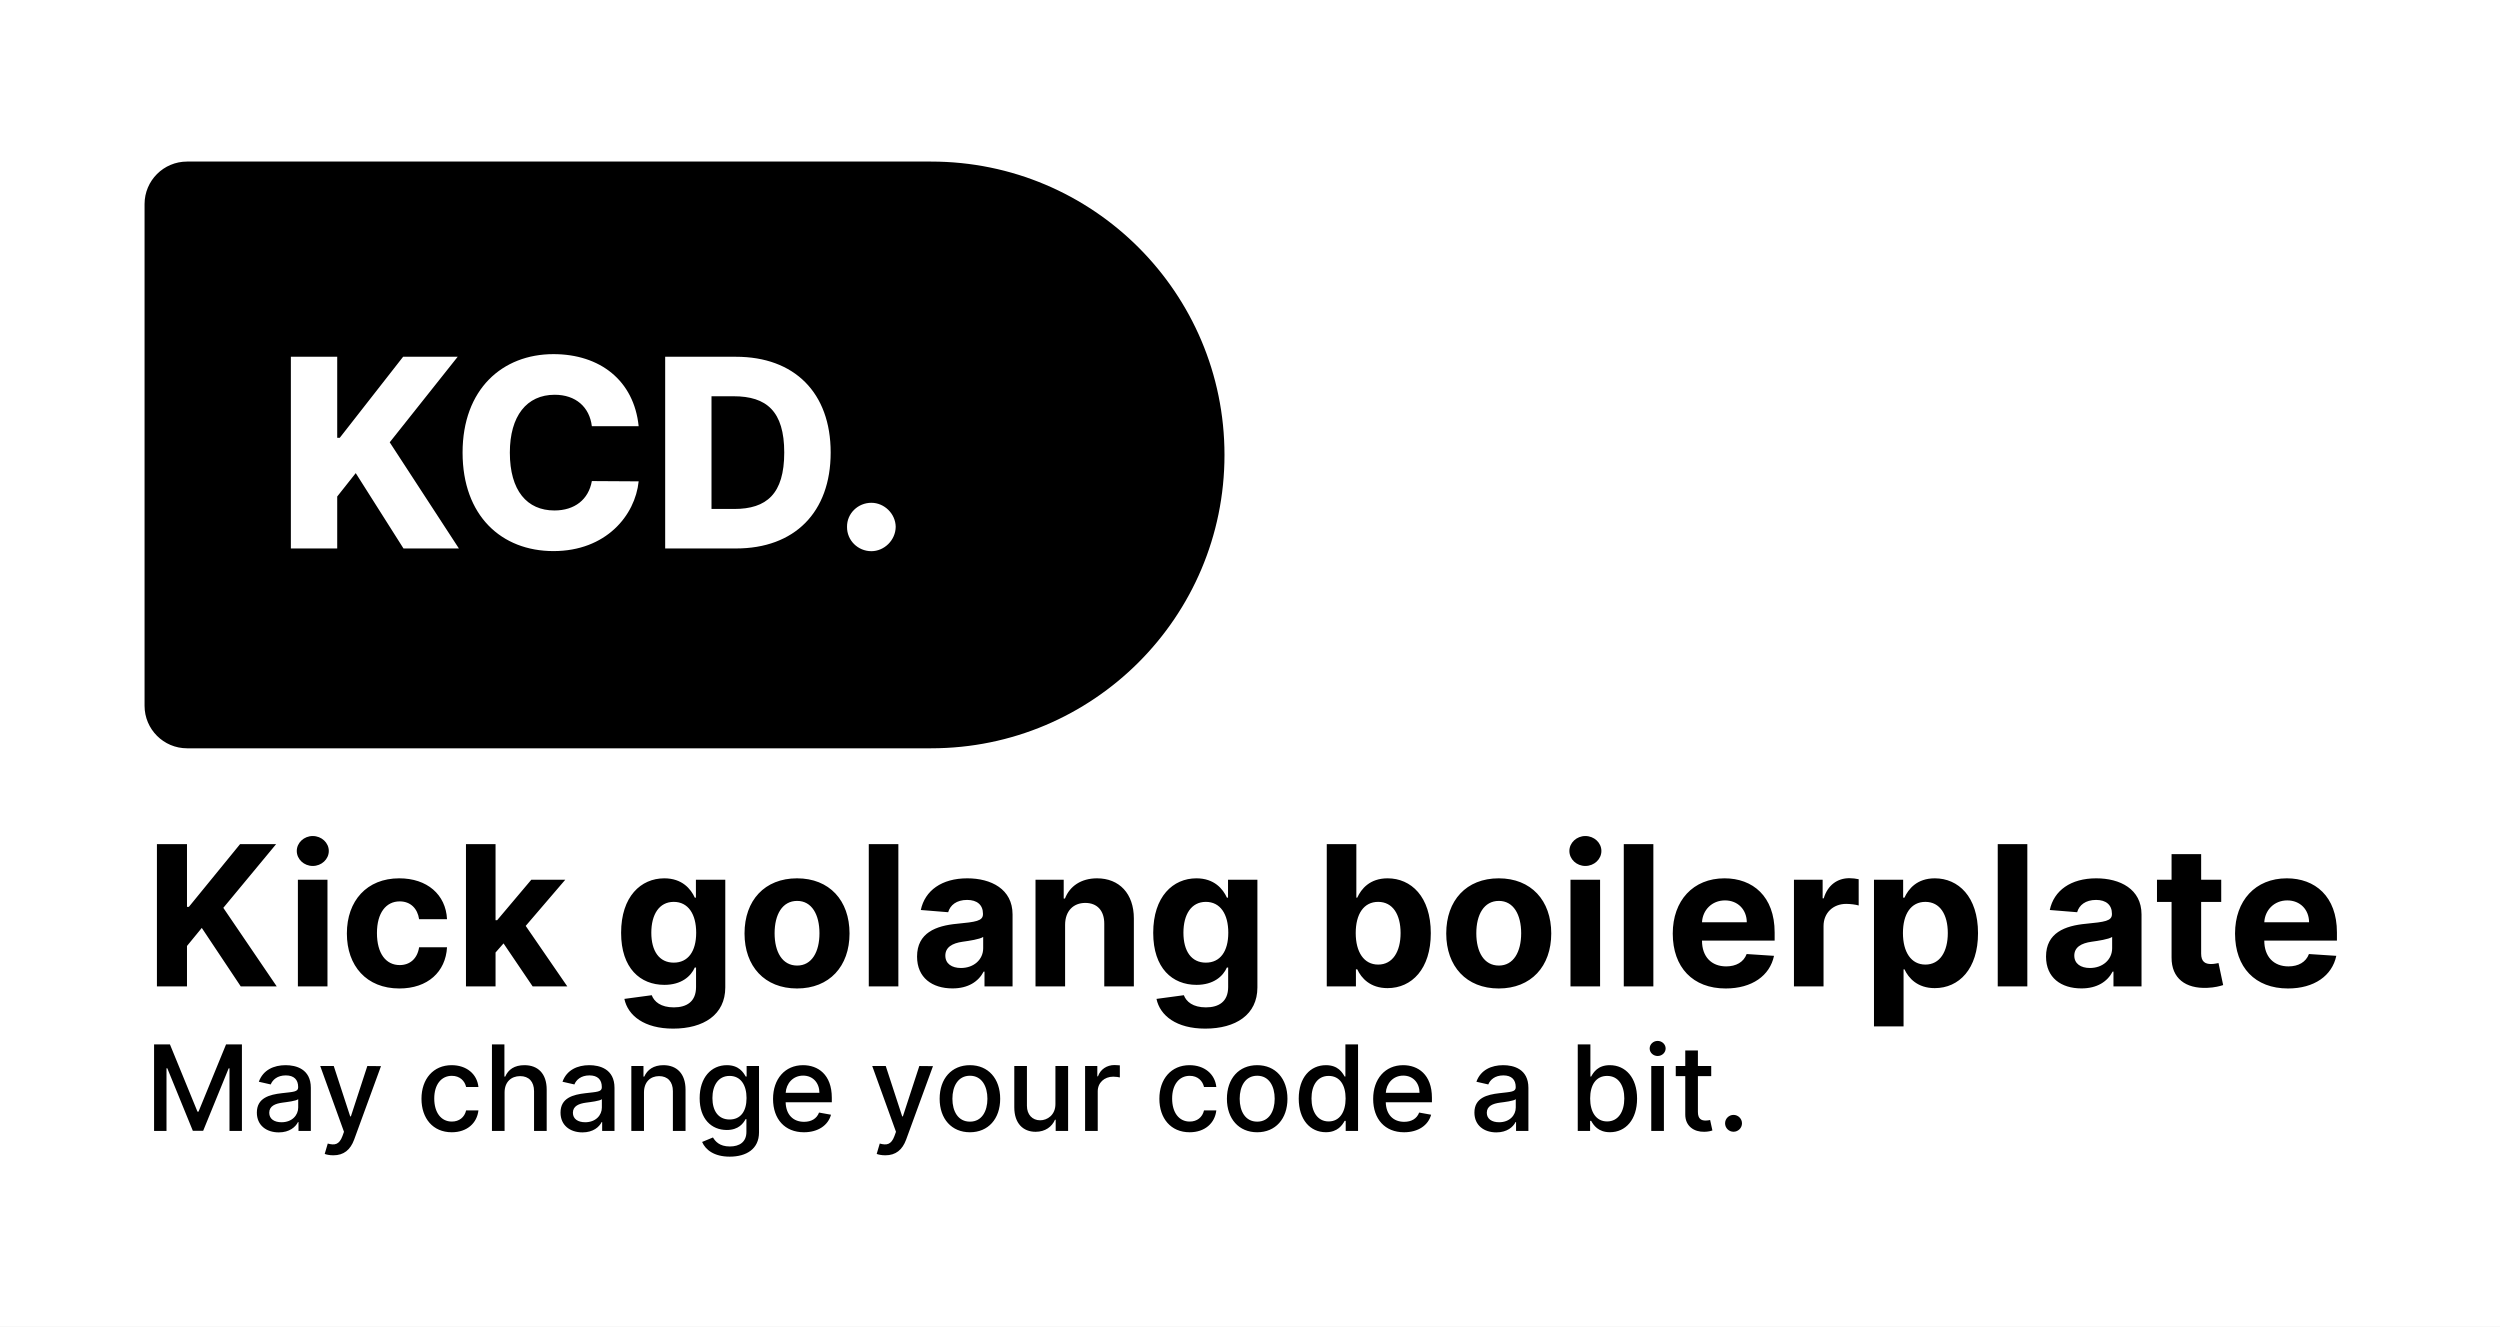
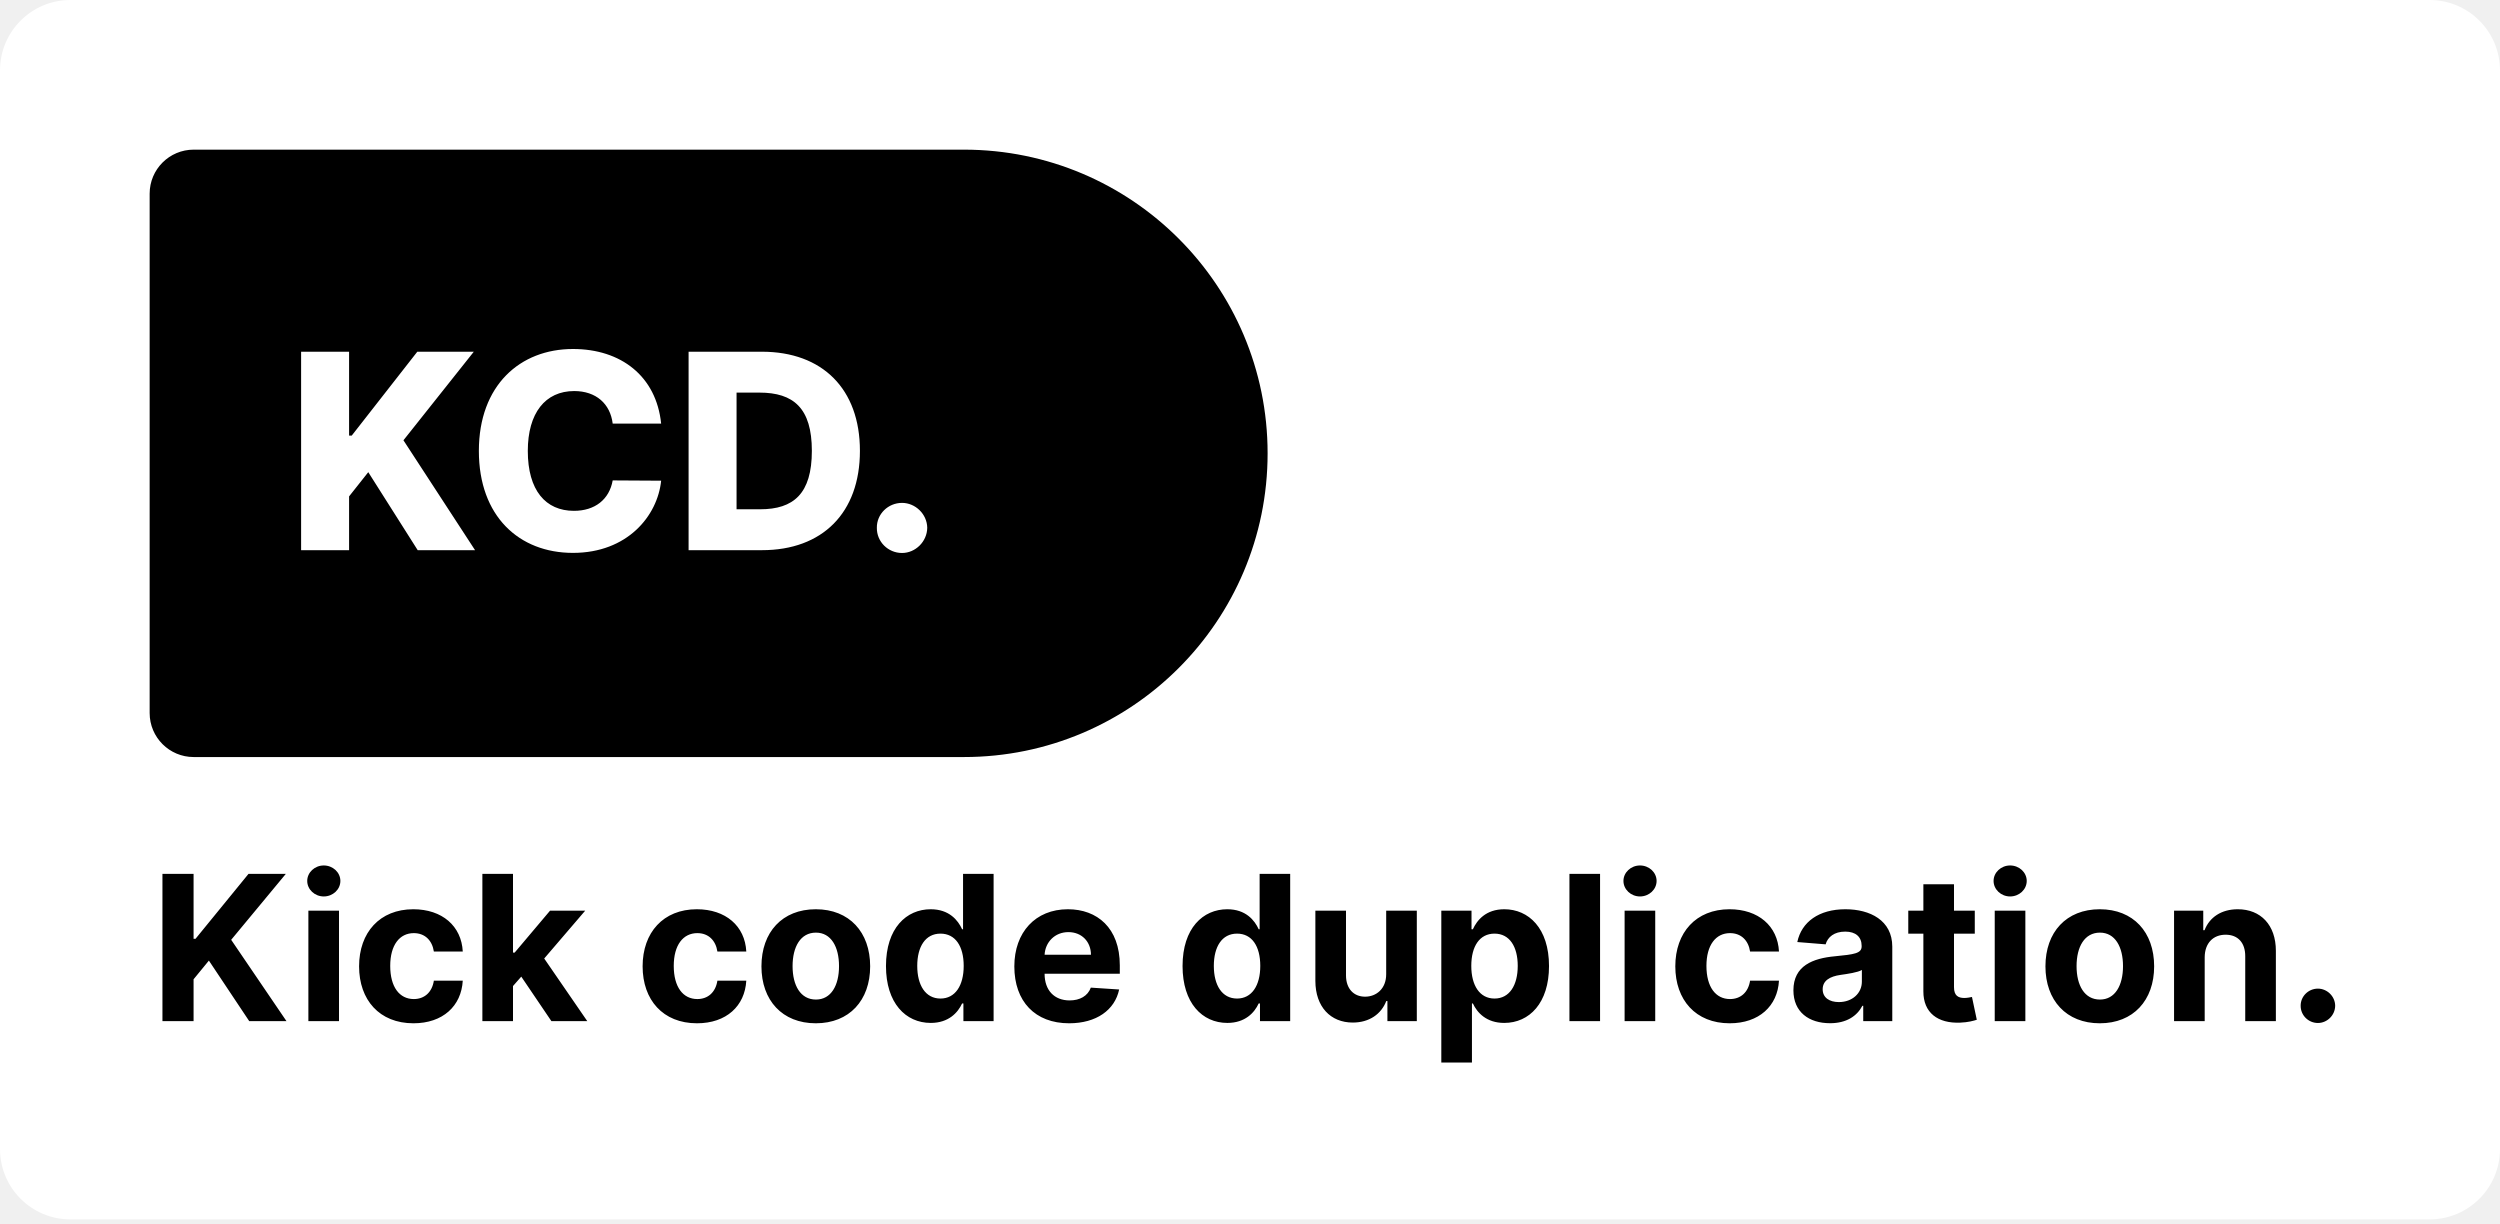
- <svg xmlns="http://www.w3.org/2000/svg" width="294" height="156" viewBox="0 0 294 156" fill="none">
-   <rect width="294" height="156" fill="white" />
-   <path d="M17 24C17 21.239 19.239 19 22 19H109.5C128.554 19 144 34.446 144 53.5V53.5C144 72.554 128.554 88 109.5 88H22C19.239 88 17 85.761 17 83V24Z" fill="black" />
-   <path d="M34.206 64.5H39.656V58.39L41.835 55.638L47.45 64.5H53.967L45.831 52.016L53.824 41.955H47.406L39.953 51.488H39.656V41.955H34.206V64.5ZM75.106 50.123C74.555 44.729 70.537 41.646 65.088 41.646C59.077 41.646 54.399 45.775 54.399 53.227C54.399 60.647 58.967 64.808 65.088 64.808C71.275 64.808 74.698 60.603 75.106 56.607L69.602 56.574C69.216 58.742 67.587 60.031 65.198 60.031C61.984 60.031 59.958 57.708 59.958 53.227C59.958 48.923 61.94 46.424 65.231 46.424C67.708 46.424 69.326 47.866 69.602 50.123H75.106ZM86.557 64.5C93.427 64.5 97.687 60.262 97.687 53.216C97.687 46.182 93.427 41.955 86.546 41.955H78.224V64.5H86.557ZM83.673 59.854V46.6H86.271C90.146 46.6 92.227 48.361 92.227 53.216C92.227 58.093 90.146 59.854 86.348 59.854H83.673ZM102.473 64.819C103.981 64.819 105.313 63.542 105.335 61.957C105.313 60.394 103.981 59.128 102.473 59.128C100.888 59.128 99.589 60.394 99.611 61.957C99.589 63.542 100.888 64.819 102.473 64.819Z" fill="white" />
-   <path d="M18.454 116H21.99V111.246L23.73 109.123L28.312 116H32.543L26.262 106.762L32.469 99.273H28.23L22.211 106.648H21.99V99.273H18.454V116ZM35.032 116H38.511V103.455H35.032V116ZM36.78 101.837C37.817 101.837 38.667 101.045 38.667 100.073C38.667 99.109 37.817 98.317 36.78 98.317C35.751 98.317 34.901 99.109 34.901 100.073C34.901 101.045 35.751 101.837 36.78 101.837ZM46.967 116.245C50.307 116.245 52.407 114.285 52.57 111.402H49.287C49.082 112.741 48.2 113.493 47.008 113.493C45.383 113.493 44.329 112.129 44.329 109.727C44.329 107.359 45.391 106.003 47.008 106.003C48.282 106.003 49.099 106.844 49.287 108.094H52.57C52.423 105.194 50.226 103.291 46.951 103.291C43.145 103.291 40.792 105.929 40.792 109.776C40.792 113.591 43.104 116.245 46.967 116.245ZM54.798 116H58.277V112.014L59.216 110.944L62.639 116H66.714L61.822 108.886L66.477 103.455H62.483L58.465 108.216H58.277V99.273H54.798V116ZM79.16 120.966C82.745 120.966 85.293 119.332 85.293 116.123V103.455H81.839V105.562H81.708C81.242 104.541 80.221 103.291 78.122 103.291C75.37 103.291 73.042 105.431 73.042 109.703C73.042 113.876 75.305 115.82 78.13 115.82C80.132 115.82 81.251 114.816 81.708 113.778H81.855V116.074C81.855 117.797 80.752 118.467 79.241 118.467C77.706 118.467 76.93 117.797 76.644 117.037L73.426 117.47C73.843 119.447 75.778 120.966 79.16 120.966ZM79.233 113.207C77.526 113.207 76.595 111.851 76.595 109.686C76.595 107.555 77.51 106.06 79.233 106.06C80.924 106.06 81.871 107.489 81.871 109.686C81.871 111.9 80.907 113.207 79.233 113.207ZM93.731 116.245C97.537 116.245 99.905 113.64 99.905 109.776C99.905 105.888 97.537 103.291 93.731 103.291C89.924 103.291 87.556 105.888 87.556 109.776C87.556 113.64 89.924 116.245 93.731 116.245ZM93.747 113.55C91.991 113.55 91.093 111.941 91.093 109.752C91.093 107.563 91.991 105.946 93.747 105.946C95.47 105.946 96.369 107.563 96.369 109.752C96.369 111.941 95.47 113.55 93.747 113.55ZM105.647 99.273H102.168V116H105.647V99.273ZM112.012 116.237C113.866 116.237 115.066 115.428 115.679 114.26H115.777V116H119.077V107.538C119.077 104.549 116.545 103.291 113.752 103.291C110.746 103.291 108.769 104.729 108.287 107.016L111.505 107.277C111.742 106.444 112.486 105.831 113.735 105.831C114.919 105.831 115.597 106.428 115.597 107.457V107.506C115.597 108.314 114.74 108.42 112.559 108.633C110.076 108.862 107.846 109.695 107.846 112.496C107.846 114.979 109.619 116.237 112.012 116.237ZM113.008 113.836C111.938 113.836 111.171 113.337 111.171 112.382C111.171 111.402 111.979 110.92 113.204 110.748C113.964 110.642 115.205 110.462 115.622 110.185V111.516C115.622 112.831 114.536 113.836 113.008 113.836ZM125.256 108.747C125.264 107.13 126.228 106.183 127.632 106.183C129.029 106.183 129.87 107.097 129.862 108.633V116H133.342V108.012C133.342 105.088 131.626 103.291 129.013 103.291C127.15 103.291 125.803 104.206 125.239 105.668H125.092V103.455H121.776V116H125.256V108.747ZM141.736 120.966C145.321 120.966 147.87 119.332 147.87 116.123V103.455H144.415V105.562H144.284C143.819 104.541 142.798 103.291 140.699 103.291C137.946 103.291 135.618 105.431 135.618 109.703C135.618 113.876 137.881 115.82 140.707 115.82C142.708 115.82 143.827 114.816 144.284 113.778H144.431V116.074C144.431 117.797 143.328 118.467 141.817 118.467C140.282 118.467 139.506 117.797 139.22 117.037L136.002 117.47C136.419 119.447 138.354 120.966 141.736 120.966ZM141.809 113.207C140.102 113.207 139.171 111.851 139.171 109.686C139.171 107.555 140.086 106.06 141.809 106.06C143.5 106.06 144.447 107.489 144.447 109.686C144.447 111.9 143.484 113.207 141.809 113.207ZM156.027 116H159.457V113.991H159.613C160.095 115.036 161.148 116.204 163.174 116.204C166.032 116.204 168.262 113.942 168.262 109.744C168.262 105.431 165.934 103.291 163.182 103.291C161.083 103.291 160.078 104.541 159.613 105.562H159.506V99.273H156.027V116ZM159.433 109.727C159.433 107.489 160.38 106.06 162.071 106.06C163.794 106.06 164.709 107.555 164.709 109.727C164.709 111.916 163.778 113.435 162.071 113.435C160.397 113.435 159.433 111.965 159.433 109.727ZM176.252 116.245C180.058 116.245 182.427 113.64 182.427 109.776C182.427 105.888 180.058 103.291 176.252 103.291C172.446 103.291 170.077 105.888 170.077 109.776C170.077 113.64 172.446 116.245 176.252 116.245ZM176.268 113.55C174.512 113.55 173.614 111.941 173.614 109.752C173.614 107.563 174.512 105.946 176.268 105.946C177.992 105.946 178.89 107.563 178.89 109.752C178.89 111.941 177.992 113.55 176.268 113.55ZM184.689 116H188.169V103.455H184.689V116ZM186.437 101.837C187.474 101.837 188.324 101.045 188.324 100.073C188.324 99.109 187.474 98.317 186.437 98.317C185.408 98.317 184.559 99.109 184.559 100.073C184.559 101.045 185.408 101.837 186.437 101.837ZM194.435 99.273H190.956V116H194.435V99.273ZM202.94 116.245C206.044 116.245 208.134 114.734 208.624 112.406L205.406 112.194C205.055 113.15 204.157 113.648 202.997 113.648C201.257 113.648 200.155 112.496 200.155 110.626V110.618H208.698V109.662C208.698 105.398 206.117 103.291 202.801 103.291C199.109 103.291 196.716 105.913 196.716 109.784C196.716 113.762 199.077 116.245 202.94 116.245ZM200.155 108.461C200.228 107.032 201.314 105.888 202.858 105.888C204.369 105.888 205.415 106.967 205.423 108.461H200.155ZM210.969 116H214.448V108.902C214.448 107.359 215.575 106.297 217.111 106.297C217.593 106.297 218.254 106.379 218.581 106.485V103.397C218.27 103.324 217.838 103.275 217.486 103.275C216.081 103.275 214.93 104.092 214.472 105.643H214.342V103.455H210.969V116ZM220.38 120.705H223.859V113.991H223.965C224.447 115.036 225.501 116.204 227.526 116.204C230.385 116.204 232.615 113.942 232.615 109.744C232.615 105.431 230.287 103.291 227.535 103.291C225.435 103.291 224.431 104.541 223.965 105.562H223.81V103.455H220.38V120.705ZM223.786 109.727C223.786 107.489 224.733 106.06 226.424 106.06C228.147 106.06 229.062 107.555 229.062 109.727C229.062 111.916 228.131 113.435 226.424 113.435C224.749 113.435 223.786 111.965 223.786 109.727ZM238.414 99.273H234.934V116H238.414V99.273ZM244.778 116.237C246.632 116.237 247.833 115.428 248.446 114.26H248.544V116H251.843V107.538C251.843 104.549 249.311 103.291 246.518 103.291C243.512 103.291 241.536 104.729 241.054 107.016L244.272 107.277C244.509 106.444 245.252 105.831 246.502 105.831C247.686 105.831 248.364 106.428 248.364 107.457V107.506C248.364 108.314 247.506 108.42 245.326 108.633C242.843 108.862 240.613 109.695 240.613 112.496C240.613 114.979 242.385 116.237 244.778 116.237ZM245.775 113.836C244.705 113.836 243.937 113.337 243.937 112.382C243.937 111.402 244.746 110.92 245.971 110.748C246.73 110.642 247.972 110.462 248.388 110.185V111.516C248.388 112.831 247.302 113.836 245.775 113.836ZM261.216 103.455H258.855V100.449H255.376V103.455H253.661V106.068H255.376V112.602C255.36 115.061 257.034 116.278 259.558 116.172C260.456 116.139 261.093 115.959 261.444 115.845L260.897 113.256C260.726 113.288 260.358 113.37 260.031 113.37C259.337 113.37 258.855 113.109 258.855 112.145V106.068H261.216V103.455ZM269.065 116.245C272.169 116.245 274.259 114.734 274.749 112.406L271.531 112.194C271.18 113.15 270.282 113.648 269.122 113.648C267.382 113.648 266.28 112.496 266.28 110.626V110.618H274.823V109.662C274.823 105.398 272.242 103.291 268.926 103.291C265.234 103.291 262.841 105.913 262.841 109.784C262.841 113.762 265.202 116.245 269.065 116.245ZM266.28 108.461C266.353 107.032 267.439 105.888 268.983 105.888C270.494 105.888 271.54 106.967 271.548 108.461H266.28ZM18.119 122.818V133H19.58V125.627H19.675L22.678 132.985H23.891L26.893 125.632H26.988V133H28.45V122.818H26.585L23.344 130.733H23.224L19.983 122.818H18.119ZM32.786 133.169C34.049 133.169 34.76 132.528 35.043 131.956H35.103V133H36.554V127.929C36.554 125.707 34.804 125.264 33.591 125.264C32.209 125.264 30.937 125.821 30.439 127.213L31.837 127.531C32.055 126.989 32.612 126.467 33.611 126.467C34.571 126.467 35.063 126.969 35.063 127.835V127.869C35.063 128.411 34.506 128.401 33.134 128.56C31.687 128.729 30.206 129.107 30.206 130.842C30.206 132.344 31.334 133.169 32.786 133.169ZM33.109 131.976C32.269 131.976 31.663 131.598 31.663 130.862C31.663 130.067 32.368 129.783 33.228 129.669C33.711 129.604 34.854 129.475 35.068 129.261V130.246C35.068 131.151 34.347 131.976 33.109 131.976ZM39.201 135.864C40.429 135.864 41.204 135.222 41.647 134.019L44.804 125.379L43.198 125.364L41.264 131.29H41.184L39.25 125.364H37.659L40.453 133.099L40.27 133.607C39.892 134.621 39.36 134.705 38.544 134.482L38.186 135.7C38.365 135.779 38.753 135.864 39.201 135.864ZM53.126 133.154C54.931 133.154 56.099 132.07 56.263 130.584H54.816C54.627 131.409 53.986 131.896 53.136 131.896C51.878 131.896 51.068 130.847 51.068 129.182C51.068 127.546 51.893 126.517 53.136 126.517C54.081 126.517 54.657 127.114 54.816 127.83H56.263C56.104 126.288 54.846 125.264 53.111 125.264C50.959 125.264 49.566 126.885 49.566 129.217C49.566 131.518 50.909 133.154 53.126 133.154ZM59.339 128.466C59.339 127.248 60.11 126.552 61.169 126.552C62.193 126.552 62.804 127.203 62.804 128.322V133H64.291V128.143C64.291 126.239 63.247 125.264 61.676 125.264C60.488 125.264 59.772 125.781 59.414 126.607H59.319V122.818H57.853V133H59.339V128.466ZM68.497 133.169C69.76 133.169 70.471 132.528 70.754 131.956H70.814V133H72.265V127.929C72.265 125.707 70.515 125.264 69.302 125.264C67.92 125.264 66.647 125.821 66.15 127.213L67.547 127.531C67.766 126.989 68.323 126.467 69.322 126.467C70.282 126.467 70.774 126.969 70.774 127.835V127.869C70.774 128.411 70.217 128.401 68.845 128.56C67.398 128.729 65.917 129.107 65.917 130.842C65.917 132.344 67.045 133.169 68.497 133.169ZM68.82 131.976C67.98 131.976 67.373 131.598 67.373 130.862C67.373 130.067 68.079 129.783 68.939 129.669C69.422 129.604 70.565 129.475 70.779 129.261V130.246C70.779 131.151 70.058 131.976 68.82 131.976ZM75.732 128.466C75.732 127.248 76.478 126.552 77.512 126.552C78.521 126.552 79.132 127.213 79.132 128.322V133H80.619V128.143C80.619 126.254 79.58 125.264 78.019 125.264C76.87 125.264 76.12 125.796 75.767 126.607H75.672V125.364H74.245V133H75.732V128.466ZM85.814 136.023C87.758 136.023 89.26 135.133 89.26 133.169V125.364H87.803V126.602H87.694C87.43 126.129 86.903 125.264 85.481 125.264C83.637 125.264 82.279 126.721 82.279 129.152C82.279 131.588 83.666 132.886 85.471 132.886C86.873 132.886 87.415 132.095 87.684 131.608H87.778V133.109C87.778 134.308 86.958 134.825 85.829 134.825C84.591 134.825 84.109 134.203 83.846 133.766L82.568 134.293C82.971 135.227 83.99 136.023 85.814 136.023ZM85.799 131.653C84.472 131.653 83.781 130.634 83.781 129.132C83.781 127.665 84.457 126.527 85.799 126.527C87.097 126.527 87.793 127.586 87.793 129.132C87.793 130.708 87.082 131.653 85.799 131.653ZM94.544 133.154C96.21 133.154 97.388 132.334 97.726 131.091L96.319 130.837C96.051 131.558 95.404 131.926 94.559 131.926C93.287 131.926 92.431 131.101 92.392 129.629H97.821V129.102C97.821 126.343 96.17 125.264 94.44 125.264C92.312 125.264 90.91 126.885 90.91 129.232C90.91 131.603 92.292 133.154 94.544 133.154ZM92.397 128.516C92.456 127.432 93.242 126.492 94.45 126.492C95.603 126.492 96.359 127.347 96.364 128.516H92.397ZM104.115 135.864C105.343 135.864 106.118 135.222 106.561 134.019L109.718 125.379L108.112 125.364L106.178 131.29H106.098L104.164 125.364H102.574L105.368 133.099L105.184 133.607C104.806 134.621 104.274 134.705 103.458 134.482L103.1 135.7C103.279 135.779 103.667 135.864 104.115 135.864ZM114.062 133.154C116.214 133.154 117.621 131.578 117.621 129.217C117.621 126.84 116.214 125.264 114.062 125.264C111.909 125.264 110.502 126.84 110.502 129.217C110.502 131.578 111.909 133.154 114.062 133.154ZM114.067 131.906C112.66 131.906 112.003 130.678 112.003 129.212C112.003 127.75 112.66 126.507 114.067 126.507C115.464 126.507 116.12 127.75 116.12 129.212C116.12 130.678 115.464 131.906 114.067 131.906ZM124.118 129.833C124.123 131.131 123.158 131.747 122.323 131.747C121.403 131.747 120.767 131.081 120.767 130.042V125.364H119.281V130.221C119.281 132.115 120.32 133.099 121.786 133.099C122.935 133.099 123.715 132.493 124.068 131.678H124.148V133H125.609V125.364H124.118V129.833ZM127.607 133H129.093V128.337C129.093 127.337 129.864 126.616 130.918 126.616C131.226 126.616 131.574 126.671 131.693 126.706V125.284C131.544 125.264 131.251 125.249 131.062 125.249C130.167 125.249 129.401 125.756 129.123 126.577H129.044V125.364H127.607V133ZM139.901 133.154C141.706 133.154 142.874 132.07 143.039 130.584H141.592C141.403 131.409 140.762 131.896 139.911 131.896C138.654 131.896 137.843 130.847 137.843 129.182C137.843 127.546 138.669 126.517 139.911 126.517C140.856 126.517 141.433 127.114 141.592 127.83H143.039C142.879 126.288 141.622 125.264 139.887 125.264C137.734 125.264 136.342 126.885 136.342 129.217C136.342 131.518 137.684 133.154 139.901 133.154ZM147.845 133.154C149.998 133.154 151.404 131.578 151.404 129.217C151.404 126.84 149.998 125.264 147.845 125.264C145.692 125.264 144.285 126.84 144.285 129.217C144.285 131.578 145.692 133.154 147.845 133.154ZM147.85 131.906C146.443 131.906 145.787 130.678 145.787 129.212C145.787 127.75 146.443 126.507 147.85 126.507C149.247 126.507 149.903 127.75 149.903 129.212C149.903 130.678 149.247 131.906 147.85 131.906ZM155.922 133.149C157.314 133.149 157.861 132.299 158.13 131.812H158.254V133H159.706V122.818H158.219V126.602H158.13C157.861 126.129 157.354 125.264 155.932 125.264C154.088 125.264 152.731 126.721 152.731 129.197C152.731 131.668 154.068 133.149 155.922 133.149ZM156.251 131.881C154.923 131.881 154.232 130.713 154.232 129.182C154.232 127.665 154.908 126.527 156.251 126.527C157.548 126.527 158.244 127.586 158.244 129.182C158.244 130.788 157.533 131.881 156.251 131.881ZM165.119 133.154C166.784 133.154 167.962 132.334 168.3 131.091L166.893 130.837C166.625 131.558 165.979 131.926 165.134 131.926C163.861 131.926 163.006 131.101 162.966 129.629H168.395V129.102C168.395 126.343 166.744 125.264 165.014 125.264C162.886 125.264 161.484 126.885 161.484 129.232C161.484 131.603 162.866 133.154 165.119 133.154ZM162.971 128.516C163.031 127.432 163.816 126.492 165.024 126.492C166.178 126.492 166.933 127.347 166.938 128.516H162.971ZM175.972 133.169C177.234 133.169 177.945 132.528 178.229 131.956H178.288V133H179.74V127.929C179.74 125.707 177.99 125.264 176.777 125.264C175.395 125.264 174.122 125.821 173.625 127.213L175.022 127.531C175.241 126.989 175.798 126.467 176.797 126.467C177.756 126.467 178.249 126.969 178.249 127.835V127.869C178.249 128.411 177.692 128.401 176.32 128.56C174.873 128.729 173.391 129.107 173.391 130.842C173.391 132.344 174.52 133.169 175.972 133.169ZM176.295 131.976C175.455 131.976 174.848 131.598 174.848 130.862C174.848 130.067 175.554 129.783 176.414 129.669C176.896 129.604 178.04 129.475 178.254 129.261V130.246C178.254 131.151 177.533 131.976 176.295 131.976ZM185.544 133H186.996V131.812H187.12C187.389 132.299 187.936 133.149 189.328 133.149C191.177 133.149 192.52 131.668 192.52 129.197C192.52 126.721 191.157 125.264 189.313 125.264C187.896 125.264 187.384 126.129 187.12 126.602H187.031V122.818H185.544V133ZM187.001 129.182C187.001 127.586 187.697 126.527 188.995 126.527C190.342 126.527 191.018 127.665 191.018 129.182C191.018 130.713 190.322 131.881 188.995 131.881C187.717 131.881 187.001 130.788 187.001 129.182ZM194.189 133H195.675V125.364H194.189V133ZM194.939 124.185C195.452 124.185 195.879 123.788 195.879 123.3C195.879 122.813 195.452 122.411 194.939 122.411C194.422 122.411 194 122.813 194 123.3C194 123.788 194.422 124.185 194.939 124.185ZM201.24 125.364H199.674V123.534H198.187V125.364H197.069V126.557H198.187V131.066C198.182 132.453 199.241 133.124 200.414 133.099C200.887 133.094 201.205 133.005 201.379 132.94L201.11 131.712C201.011 131.732 200.827 131.777 200.588 131.777C200.106 131.777 199.674 131.618 199.674 130.758V126.557H201.24V125.364ZM203.863 133.094C204.405 133.094 204.858 132.652 204.858 132.1C204.858 131.558 204.405 131.111 203.863 131.111C203.317 131.111 202.869 131.558 202.869 132.1C202.869 132.652 203.317 133.094 203.863 133.094Z" fill="black" />
+ <svg xmlns="http://www.w3.org/2000/svg" width="284" height="139" viewBox="0 0 284 139" fill="none">
+   <rect width="284" height="138.525" rx="8" fill="white" />
+   <path d="M17 22C17 19.239 19.239 17 22 17H109.5C128.554 17 144 32.446 144 51.5V51.5C144 70.554 128.554 86 109.5 86H22C19.239 86 17 83.761 17 81V22Z" fill="black" />
+   <path d="M34.206 62.5H39.656V56.39L41.835 53.638L47.45 62.5H53.967L45.831 50.016L53.824 39.955H47.406L39.953 49.488H39.656V39.955H34.206V62.5ZM75.106 48.123C74.555 42.729 70.537 39.646 65.088 39.646C59.077 39.646 54.399 43.775 54.399 51.227C54.399 58.647 58.967 62.808 65.088 62.808C71.275 62.808 74.698 58.603 75.106 54.607L69.602 54.574C69.216 56.742 67.587 58.031 65.198 58.031C61.984 58.031 59.958 55.708 59.958 51.227C59.958 46.923 61.94 44.424 65.231 44.424C67.708 44.424 69.326 45.866 69.602 48.123H75.106ZM86.557 62.5C93.427 62.5 97.687 58.262 97.687 51.216C97.687 44.182 93.427 39.955 86.546 39.955H78.224V62.5H86.557ZM83.673 57.854V44.6H86.271C90.146 44.6 92.227 46.361 92.227 51.216C92.227 56.093 90.146 57.854 86.348 57.854H83.673ZM102.473 62.819C103.981 62.819 105.313 61.542 105.335 59.957C105.313 58.394 103.981 57.128 102.473 57.128C100.888 57.128 99.589 58.394 99.611 59.957C99.589 61.542 100.888 62.819 102.473 62.819Z" fill="white" />
+   <path d="M18.454 116H21.99V111.246L23.73 109.123L28.312 116H32.543L26.262 106.762L32.469 99.273H28.23L22.211 106.648H21.99V99.273H18.454V116ZM35.032 116H38.511V103.455H35.032V116ZM36.78 101.837C37.817 101.837 38.667 101.045 38.667 100.073C38.667 99.109 37.817 98.317 36.78 98.317C35.751 98.317 34.901 99.109 34.901 100.073C34.901 101.045 35.751 101.837 36.78 101.837ZM46.967 116.245C50.307 116.245 52.407 114.285 52.57 111.402H49.287C49.082 112.741 48.2 113.493 47.008 113.493C45.383 113.493 44.329 112.129 44.329 109.727C44.329 107.359 45.391 106.003 47.008 106.003C48.282 106.003 49.099 106.844 49.287 108.094H52.57C52.423 105.194 50.226 103.291 46.951 103.291C43.145 103.291 40.792 105.929 40.792 109.776C40.792 113.591 43.104 116.245 46.967 116.245ZM54.798 116H58.277V112.014L59.216 110.944L62.639 116H66.714L61.822 108.886L66.477 103.455H62.483L58.465 108.216H58.277V99.273H54.798V116ZM79.176 116.245C82.516 116.245 84.616 114.285 84.779 111.402H81.496C81.291 112.741 80.409 113.493 79.217 113.493C77.591 113.493 76.538 112.129 76.538 109.727C76.538 107.359 77.6 106.003 79.217 106.003C80.491 106.003 81.308 106.844 81.496 108.094H84.779C84.632 105.194 82.435 103.291 79.16 103.291C75.353 103.291 73.001 105.929 73.001 109.776C73.001 113.591 75.313 116.245 79.176 116.245ZM92.675 116.245C96.481 116.245 98.85 113.64 98.85 109.776C98.85 105.888 96.481 103.291 92.675 103.291C88.869 103.291 86.5 105.888 86.5 109.776C86.5 113.64 88.869 116.245 92.675 116.245ZM92.691 113.55C90.935 113.55 90.037 111.941 90.037 109.752C90.037 107.563 90.935 105.946 92.691 105.946C94.415 105.946 95.313 107.563 95.313 109.752C95.313 111.941 94.415 113.55 92.691 113.55ZM105.735 116.204C107.761 116.204 108.814 115.036 109.296 113.991H109.443V116H112.873V99.273H109.402V105.562H109.296C108.831 104.541 107.826 103.291 105.727 103.291C102.974 103.291 100.647 105.431 100.647 109.744C100.647 113.942 102.876 116.204 105.735 116.204ZM106.838 113.435C105.131 113.435 104.199 111.916 104.199 109.727C104.199 107.555 105.114 106.06 106.838 106.06C108.528 106.06 109.476 107.489 109.476 109.727C109.476 111.965 108.512 113.435 106.838 113.435ZM121.452 116.245C124.555 116.245 126.646 114.734 127.136 112.406L123.918 112.194C123.567 113.15 122.669 113.648 121.509 113.648C119.769 113.648 118.666 112.496 118.666 110.626V110.618H127.21V109.662C127.21 105.398 124.629 103.291 121.313 103.291C117.621 103.291 115.228 105.913 115.228 109.784C115.228 113.762 117.588 116.245 121.452 116.245ZM118.666 108.461C118.74 107.032 119.826 105.888 121.37 105.888C122.881 105.888 123.926 106.967 123.934 108.461H118.666ZM139.426 116.204C141.452 116.204 142.506 115.036 142.987 113.991H143.134V116H146.565V99.273H143.094V105.562H142.987C142.522 104.541 141.517 103.291 139.418 103.291C136.666 103.291 134.338 105.431 134.338 109.744C134.338 113.942 136.568 116.204 139.426 116.204ZM140.529 113.435C138.822 113.435 137.891 111.916 137.891 109.727C137.891 107.555 138.806 106.06 140.529 106.06C142.22 106.06 143.167 107.489 143.167 109.727C143.167 111.965 142.203 113.435 140.529 113.435ZM157.471 110.658C157.479 112.341 156.327 113.223 155.078 113.223C153.763 113.223 152.913 112.3 152.905 110.822V103.455H149.426V111.442C149.434 114.375 151.149 116.163 153.673 116.163C155.559 116.163 156.915 115.191 157.479 113.721H157.61V116H160.95V103.455H157.471V110.658ZM163.733 120.705H167.213V113.991H167.319C167.801 115.036 168.854 116.204 170.88 116.204C173.739 116.204 175.968 113.942 175.968 109.744C175.968 105.431 173.641 103.291 170.888 103.291C168.789 103.291 167.784 104.541 167.319 105.562H167.164V103.455H163.733V120.705ZM167.139 109.727C167.139 107.489 168.087 106.06 169.777 106.06C171.501 106.06 172.415 107.555 172.415 109.727C172.415 111.916 171.484 113.435 169.777 113.435C168.103 113.435 167.139 111.965 167.139 109.727ZM181.767 99.273H178.288V116H181.767V99.273ZM184.555 116H188.034V103.455H184.555V116ZM186.302 101.837C187.34 101.837 188.189 101.045 188.189 100.073C188.189 99.109 187.34 98.317 186.302 98.317C185.273 98.317 184.424 99.109 184.424 100.073C184.424 101.045 185.273 101.837 186.302 101.837ZM196.489 116.245C199.83 116.245 201.929 114.285 202.092 111.402H198.809C198.605 112.741 197.723 113.493 196.53 113.493C194.905 113.493 193.851 112.129 193.851 109.727C193.851 107.359 194.913 106.003 196.53 106.003C197.804 106.003 198.621 106.844 198.809 108.094H202.092C201.945 105.194 199.748 103.291 196.473 103.291C192.667 103.291 190.315 105.929 190.315 109.776C190.315 113.591 192.626 116.245 196.489 116.245ZM207.898 116.237C209.752 116.237 210.952 115.428 211.565 114.26H211.663V116H214.963V107.538C214.963 104.549 212.431 103.291 209.637 103.291C206.632 103.291 204.655 104.729 204.173 107.016L207.391 107.277C207.628 106.444 208.371 105.831 209.621 105.831C210.805 105.831 211.483 106.428 211.483 107.457V107.506C211.483 108.314 210.626 108.42 208.445 108.633C205.962 108.862 203.732 109.695 203.732 112.496C203.732 114.979 205.504 116.237 207.898 116.237ZM208.894 113.836C207.824 113.836 207.056 113.337 207.056 112.382C207.056 111.402 207.865 110.92 209.09 110.748C209.85 110.642 211.091 110.462 211.508 110.185V111.516C211.508 112.831 210.421 113.836 208.894 113.836ZM224.335 103.455H221.974V100.449H218.495V103.455H216.78V106.068H218.495V112.602C218.479 115.061 220.153 116.278 222.677 116.172C223.575 116.139 224.212 115.959 224.564 115.845L224.016 113.256C223.845 113.288 223.477 113.37 223.151 113.37C222.456 113.37 221.974 113.109 221.974 112.145V106.068H224.335V103.455ZM226.601 116H230.081V103.455H226.601V116ZM228.349 101.837C229.387 101.837 230.236 101.045 230.236 100.073C230.236 99.109 229.387 98.317 228.349 98.317C227.32 98.317 226.471 99.109 226.471 100.073C226.471 101.045 227.32 101.837 228.349 101.837ZM238.536 116.245C242.342 116.245 244.711 113.64 244.711 109.776C244.711 105.888 242.342 103.291 238.536 103.291C234.73 103.291 232.362 105.888 232.362 109.776C232.362 113.64 234.73 116.245 238.536 116.245ZM238.553 113.55C236.797 113.55 235.898 111.941 235.898 109.752C235.898 107.563 236.797 105.946 238.553 105.946C240.276 105.946 241.174 107.563 241.174 109.752C241.174 111.941 240.276 113.55 238.553 113.55ZM250.453 108.747C250.461 107.13 251.425 106.183 252.83 106.183C254.226 106.183 255.068 107.097 255.059 108.633V116H258.539V108.012C258.539 105.088 256.824 103.291 254.21 103.291C252.348 103.291 251 104.206 250.437 105.668H250.29V103.455H246.973V116H250.453V108.747ZM263.315 116.212C264.36 116.212 265.267 115.338 265.275 114.252C265.267 113.182 264.36 112.308 263.315 112.308C262.237 112.308 261.346 113.182 261.355 114.252C261.346 115.338 262.237 116.212 263.315 116.212Z" fill="black" />
</svg>
